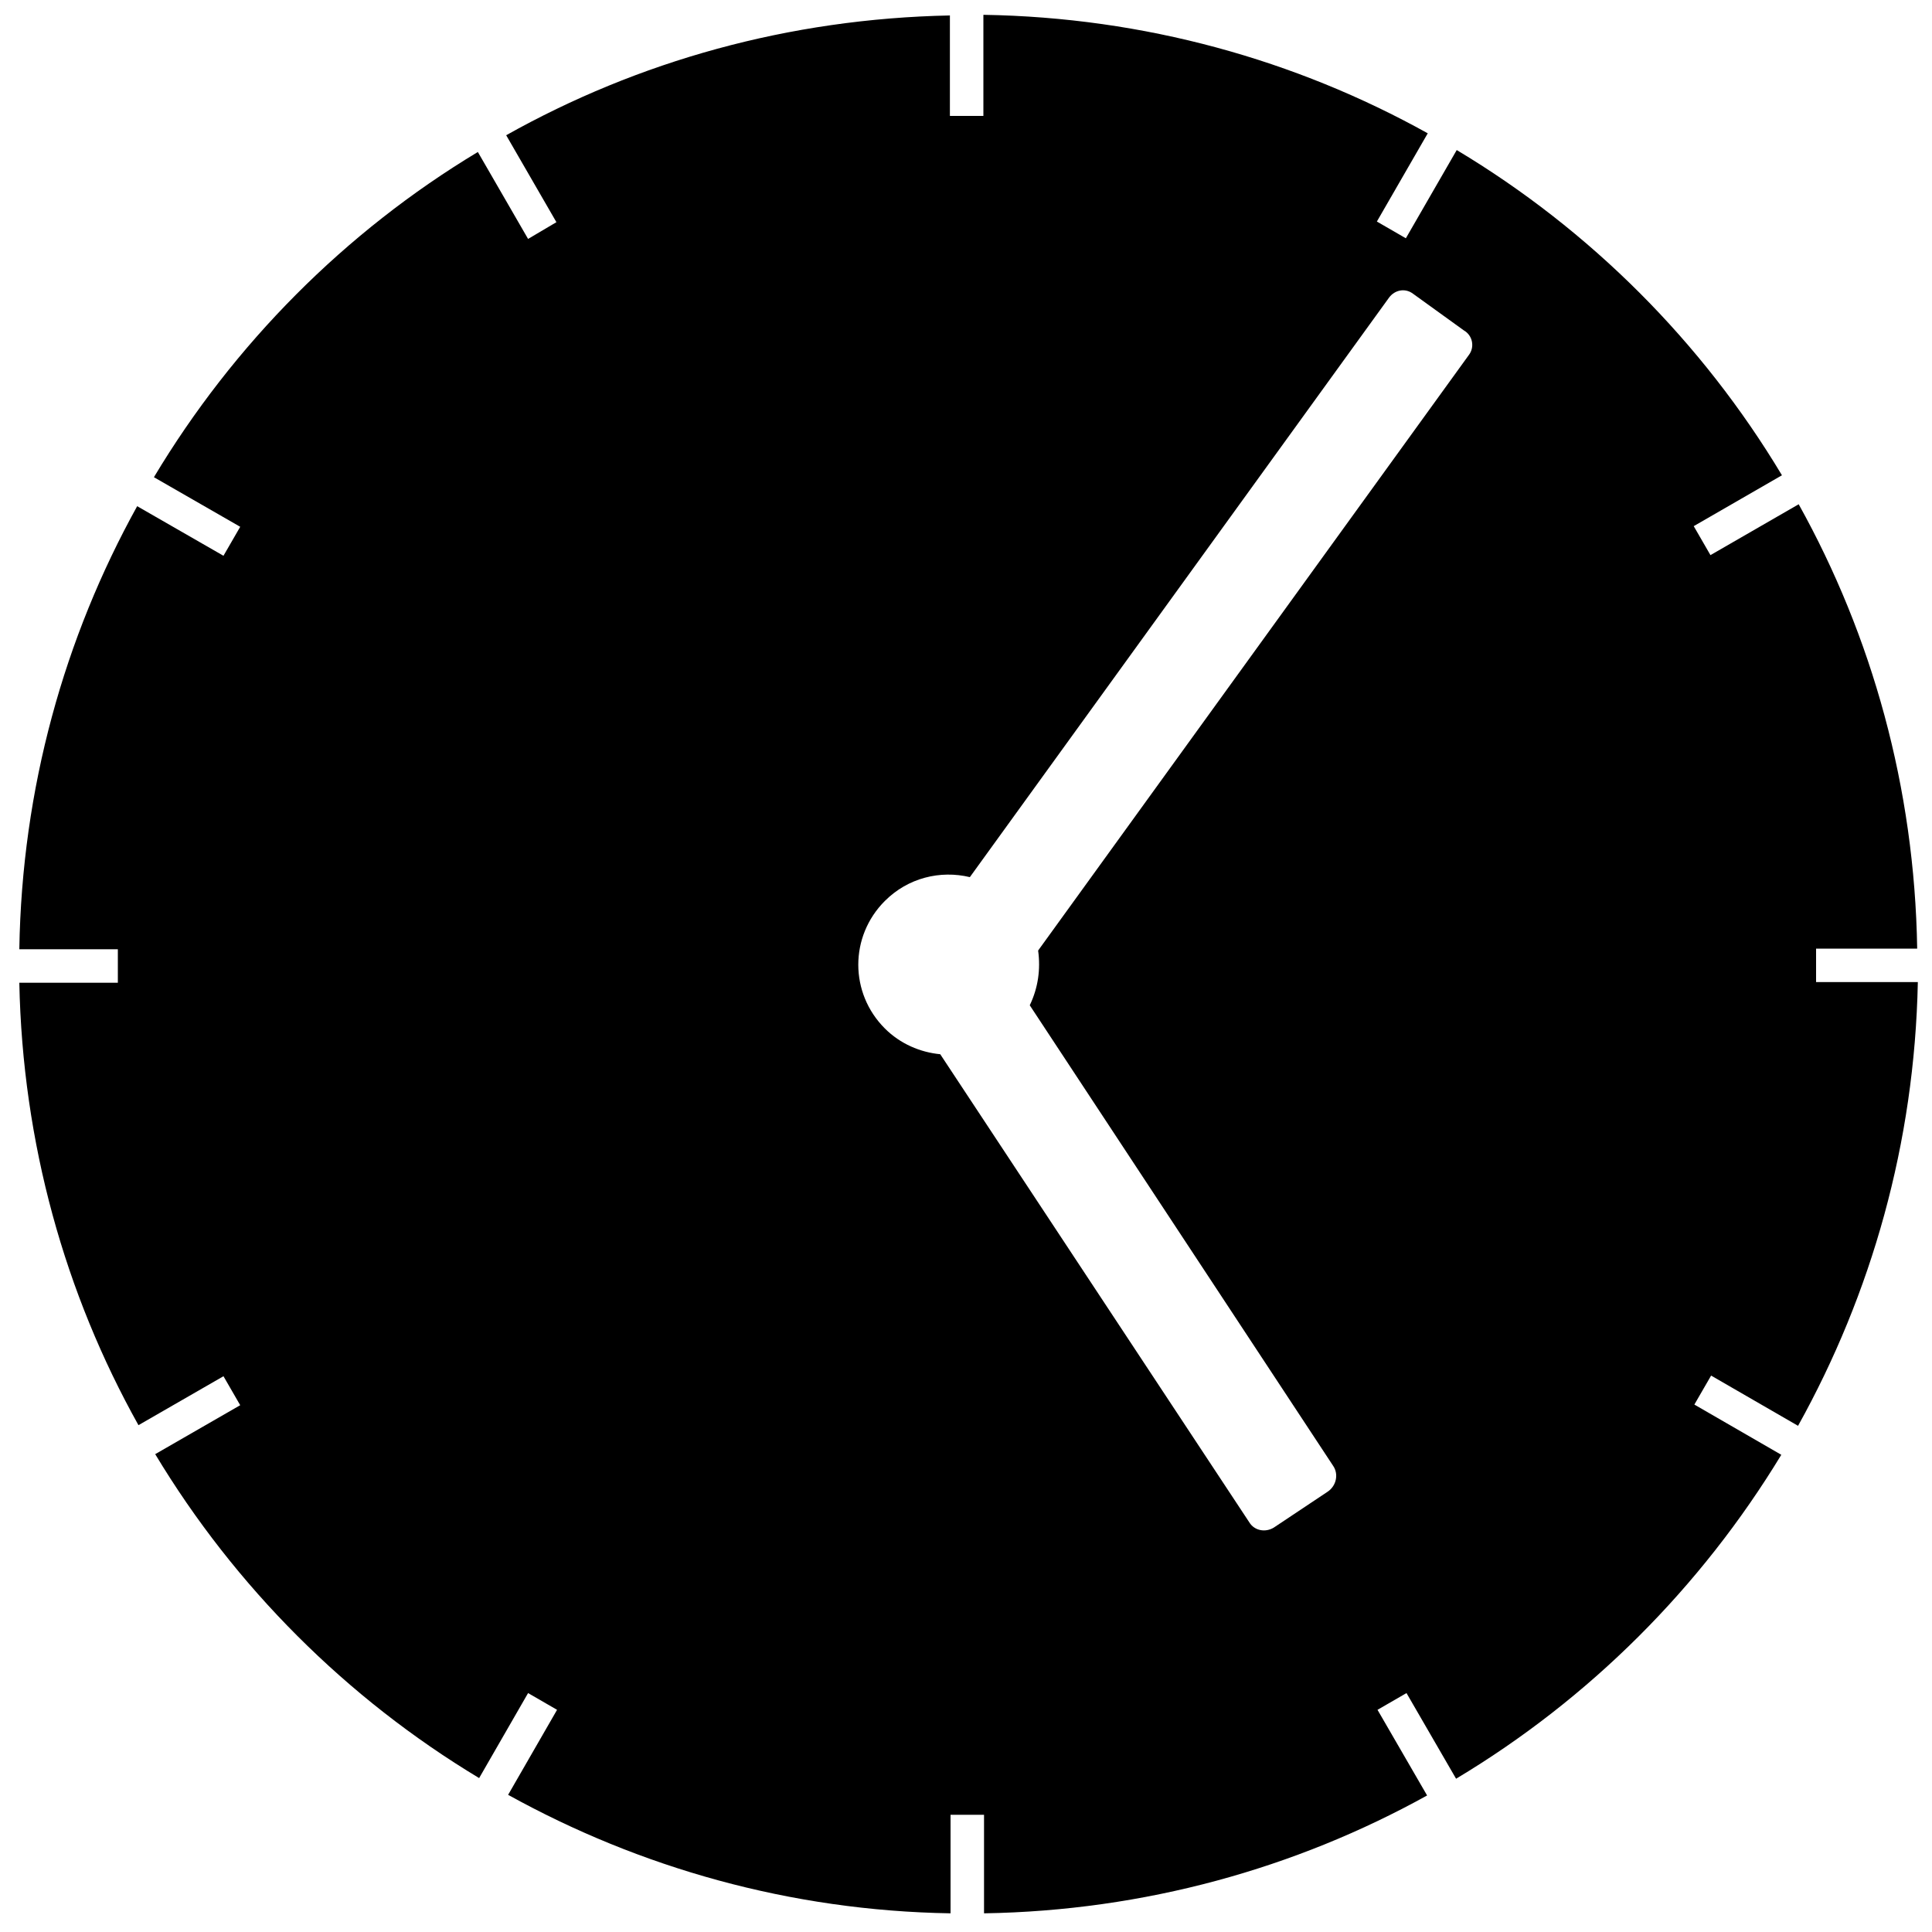
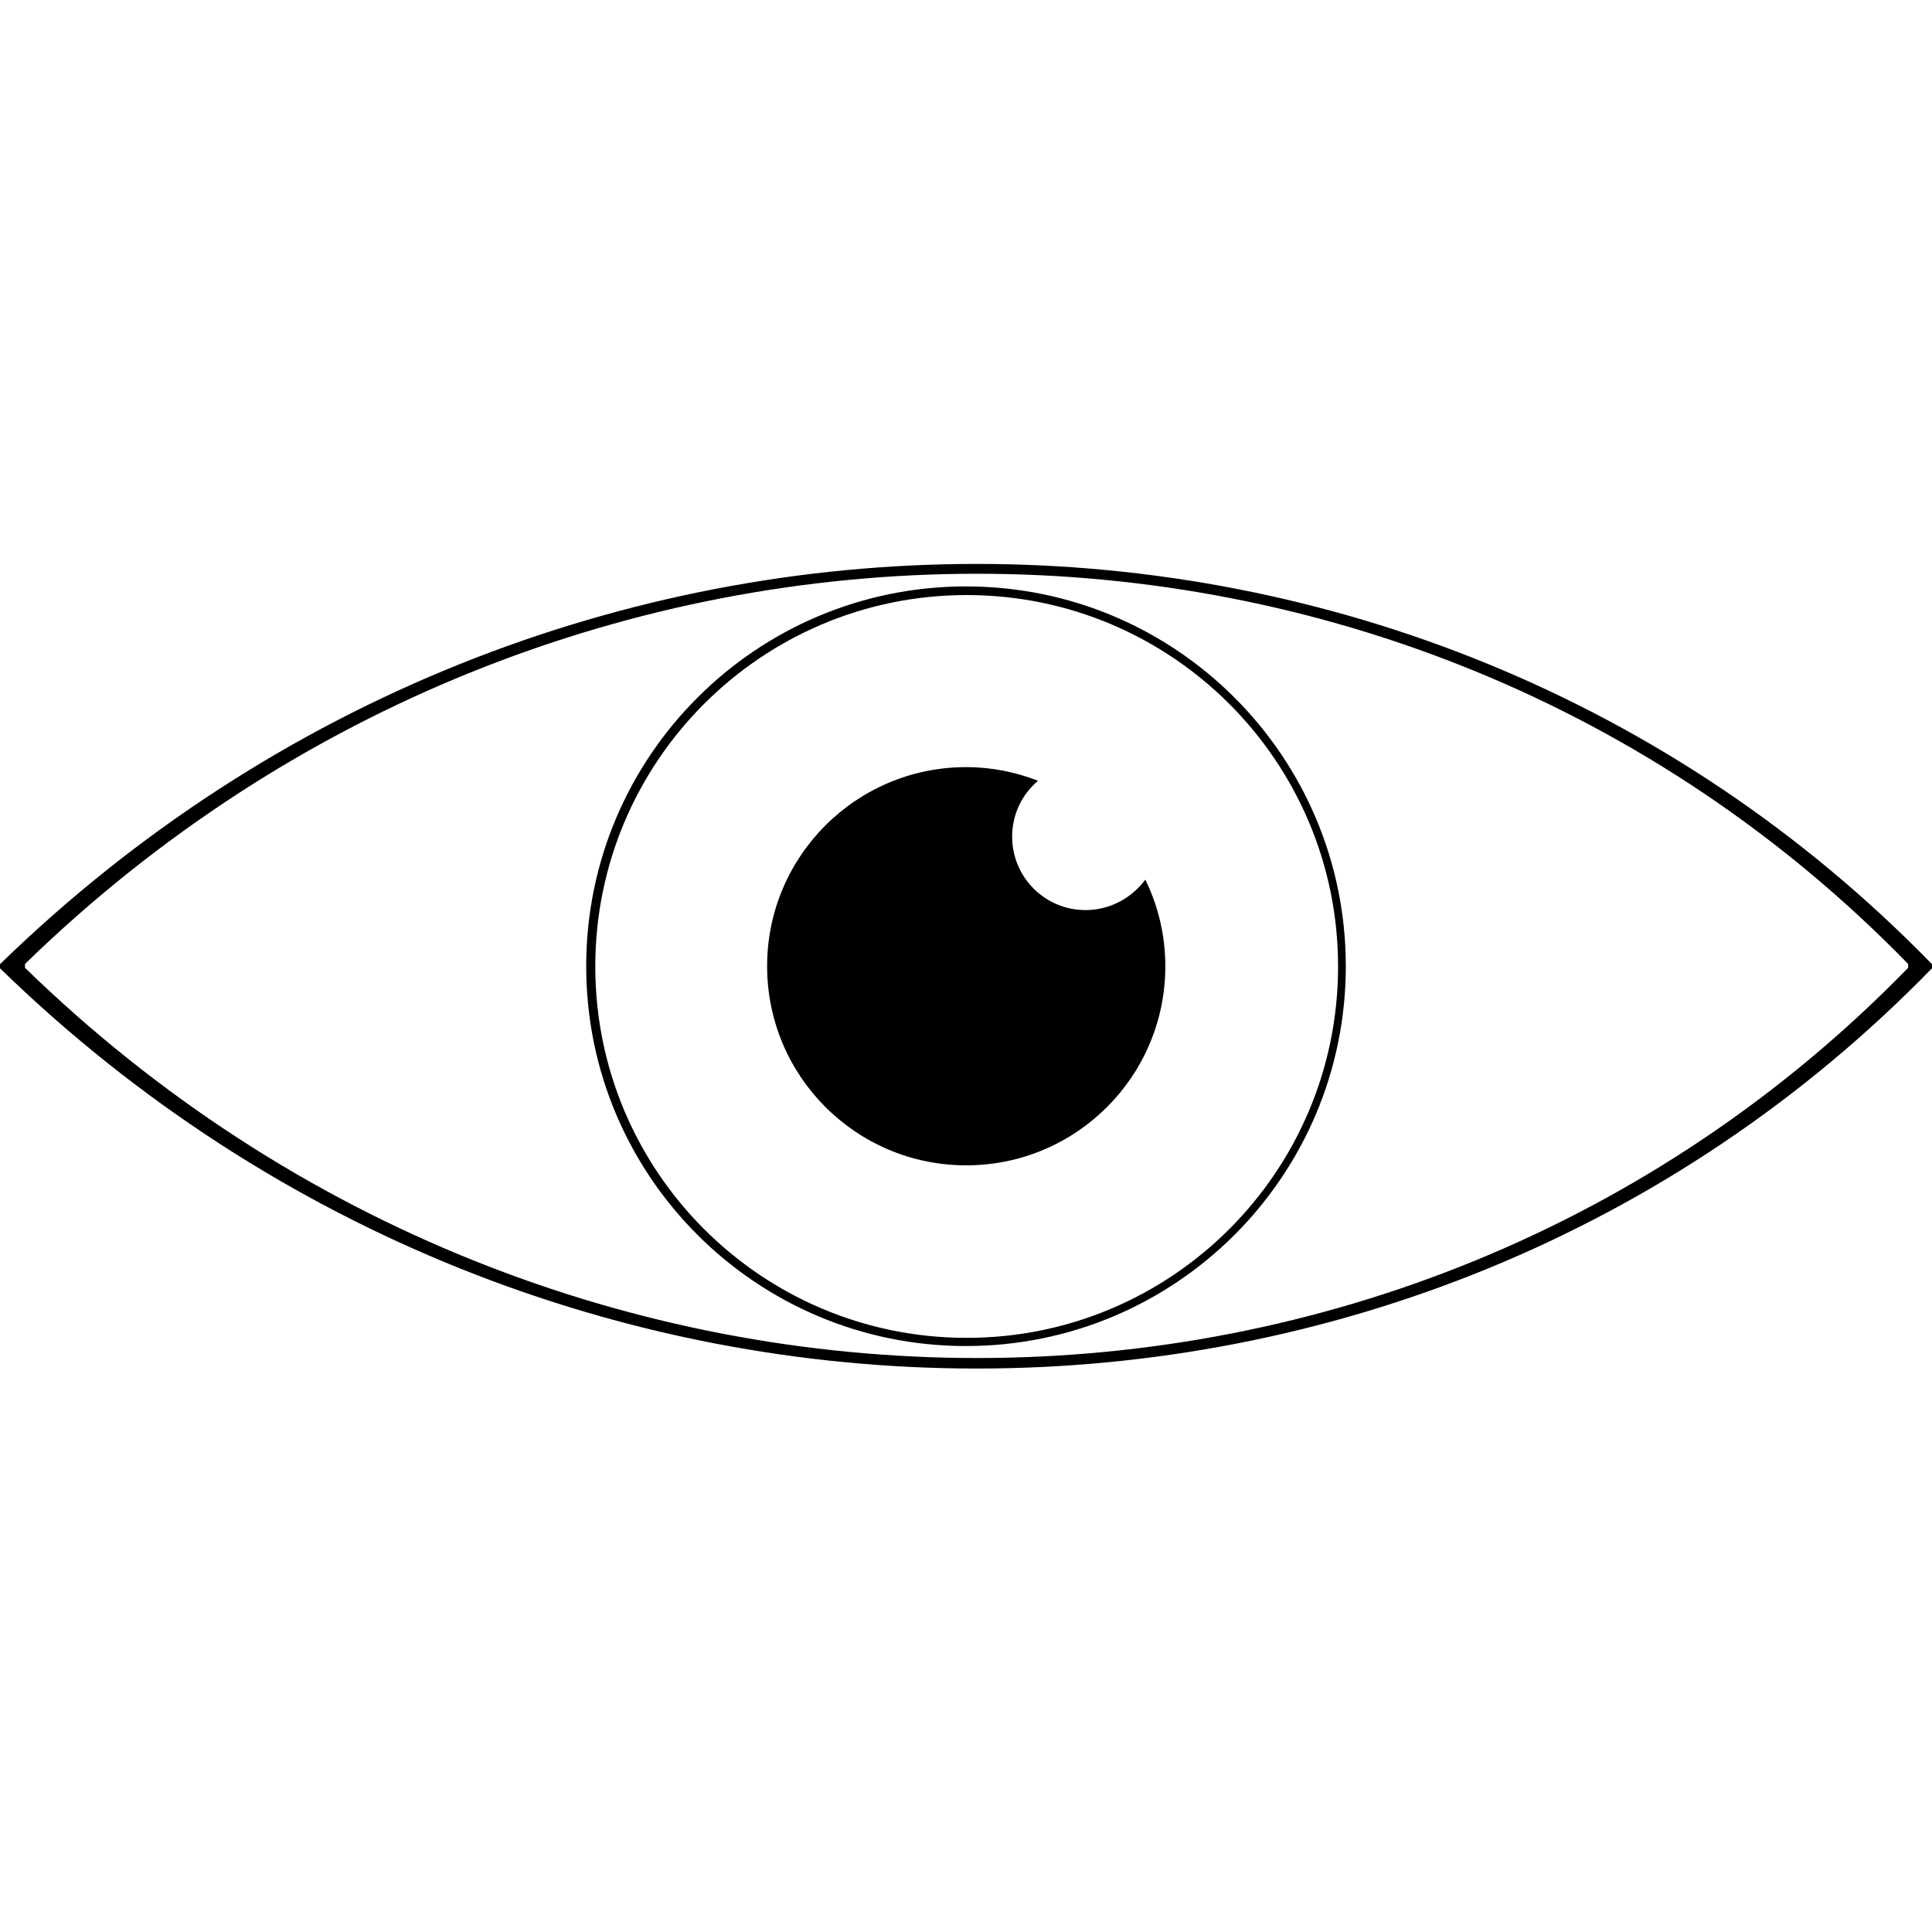
- <svg xmlns="http://www.w3.org/2000/svg" version="1.1" id="Layer_1" x="0px" y="0px" viewBox="0 0 300 300" style="enable-background:new 0 0 300 300;" xml:space="preserve">
-   <path class="st0" d="M263.1,218.1l2.6-4.5l13.5,7.8c11.4-20.5,18.1-43.9,18.6-68.9H282v-5.2h15.7c-0.4-25-7-48.5-18.4-69l-13.7,7.9   l-2.6-4.5l13.7-7.9c-12.4-20.7-29.8-38.1-50.5-50.5l-7.9,13.7l-4.5-2.6l7.9-13.7c-20.5-11.4-44-18-69-18.4v15.7h-5.2V2.4   c-25,0.5-48.4,7.1-68.9,18.6l7.8,13.5L82,37.1l-7.8-13.5C53.6,36,36.3,53.4,23.9,74.1l13.4,7.7l-2.6,4.5l-13.4-7.7   C10,99,3.4,122.4,3,147.4h15.3v5.2H3c0.5,24.9,7.1,48.3,18.5,68.7l13.2-7.6l2.6,4.5l-13.2,7.6c12.4,20.6,29.7,37.9,50.3,50.3   l7.6-13.2l4.5,2.6l-7.6,13.2c20.4,11.3,43.8,18,68.7,18.4v-15.3h5.2v15.3c24.9-0.4,48.4-7,68.8-18.3l-7.7-13.3l4.5-2.6l7.7,13.3   c20.7-12.4,38-29.7,50.5-50.3L263.1,218.1z M228.1,55.1l-66.9,92.5c0.4,2.9,0,5.8-1.3,8.5l47.1,71.5c0.9,1.3,0.5,3.1-0.8,4l-8.4,5.6   c-1.3,0.8-3,0.5-3.8-0.8L146,163.7c-3.1-0.3-6.2-1.6-8.6-4c-5.5-5.5-5.5-14.3,0-19.8c3.6-3.6,8.6-4.8,13.2-3.7l65.1-90   c0.9-1.2,2.5-1.5,3.7-0.6l7.9,5.7C228.7,52.1,229,53.9,228.1,55.1z" />
+ <svg xmlns="http://www.w3.org/2000/svg" version="1.1" id="Layer_1" viewBox="0 0 850 850" xml:space="preserve">
+   <path class="st0" d="M477.6,400.4c-17.9,0-32.3-14.5-32.3-32.3c0-9.9,4.4-18.7,11.4-24.6c-9.8-3.8-20.4-6-31.6-6 c-48.4,0-87.6,39.2-87.6,87.6c0,48.4,39.2,87.6,87.6,87.6s87.6-39.2,87.6-87.6c0-13.7-3.2-26.6-8.8-38.1 C497.9,395.1,488.3,400.4,477.6,400.4z M425,258c-92.3,0-167.1,74.8-167.1,167.1S332.7,592.2,425,592.2s167.1-74.8,167.1-167.1 S517.3,258,425,258z M425.3,588.6c-90.3,0-163.4-73.2-163.4-163.4s73.2-163.4,163.4-163.4s163.4,73.2,163.4,163.4 S515.6,588.6,425.3,588.6z M0,424.2v1.8c241.2,234.8,621.4,234.8,850,0v-1.8C621.4,189.4,241.2,189.4,0,424.2z M839.5,425.8 c-222.8,228.9-593.3,228.9-828.5,0v-1.7c235.1-228.9,605.7-228.9,828.5,0V425.8z" />
</svg>
